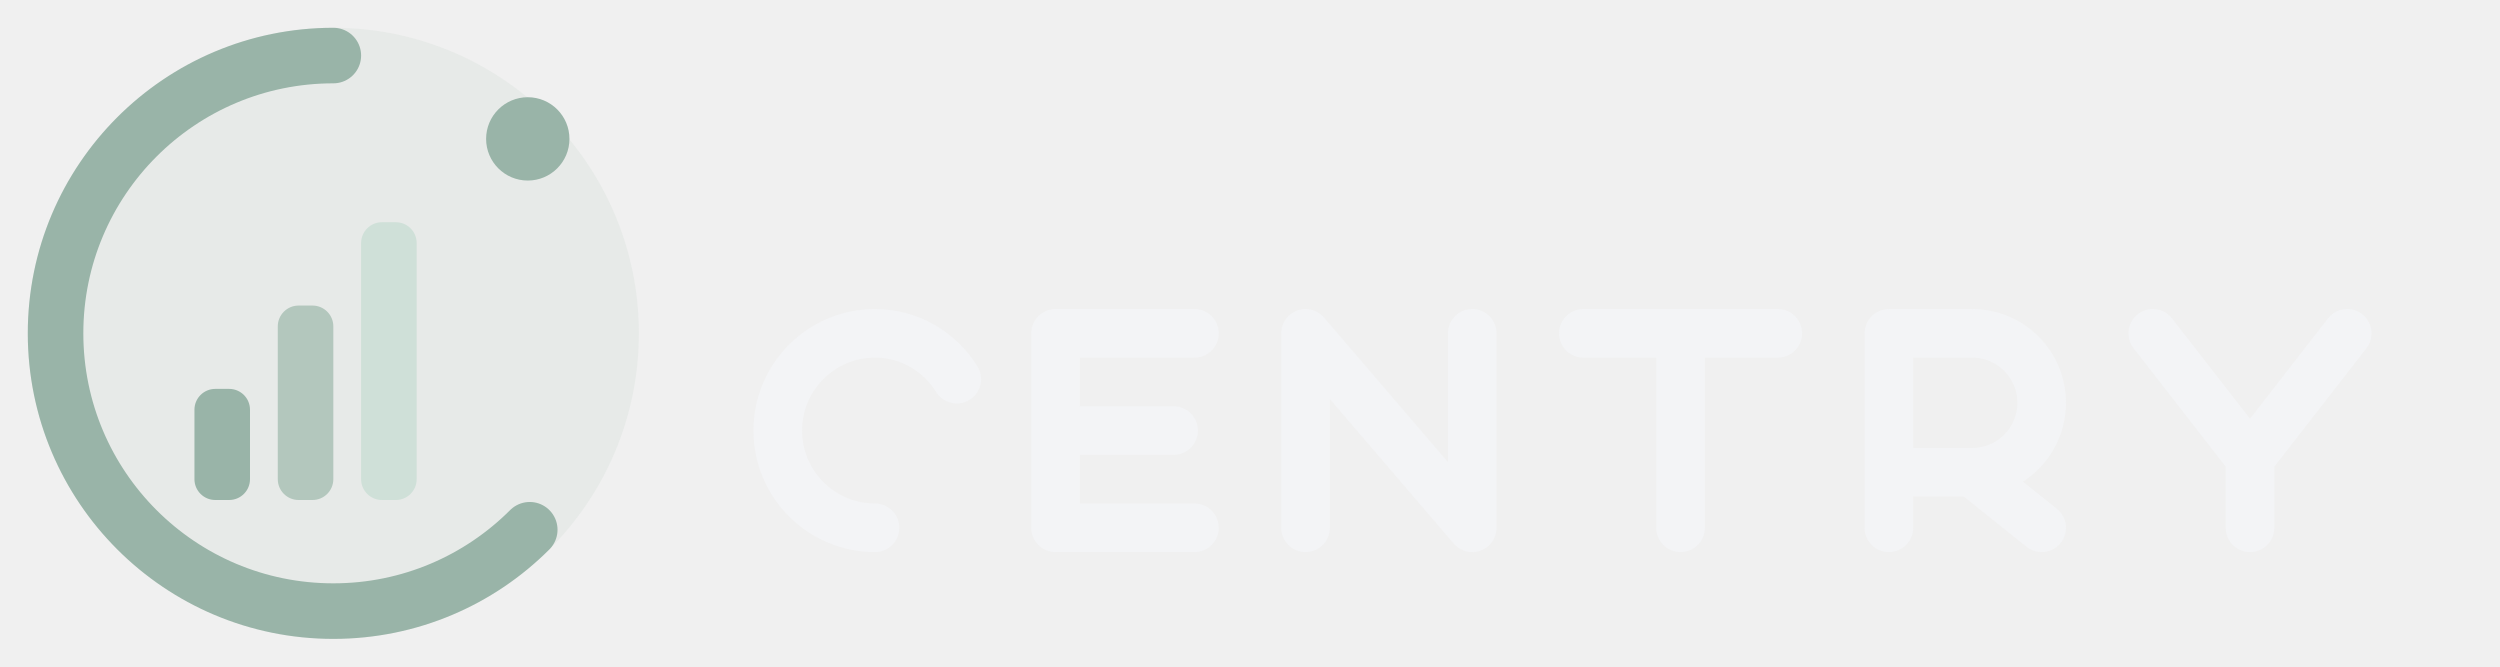
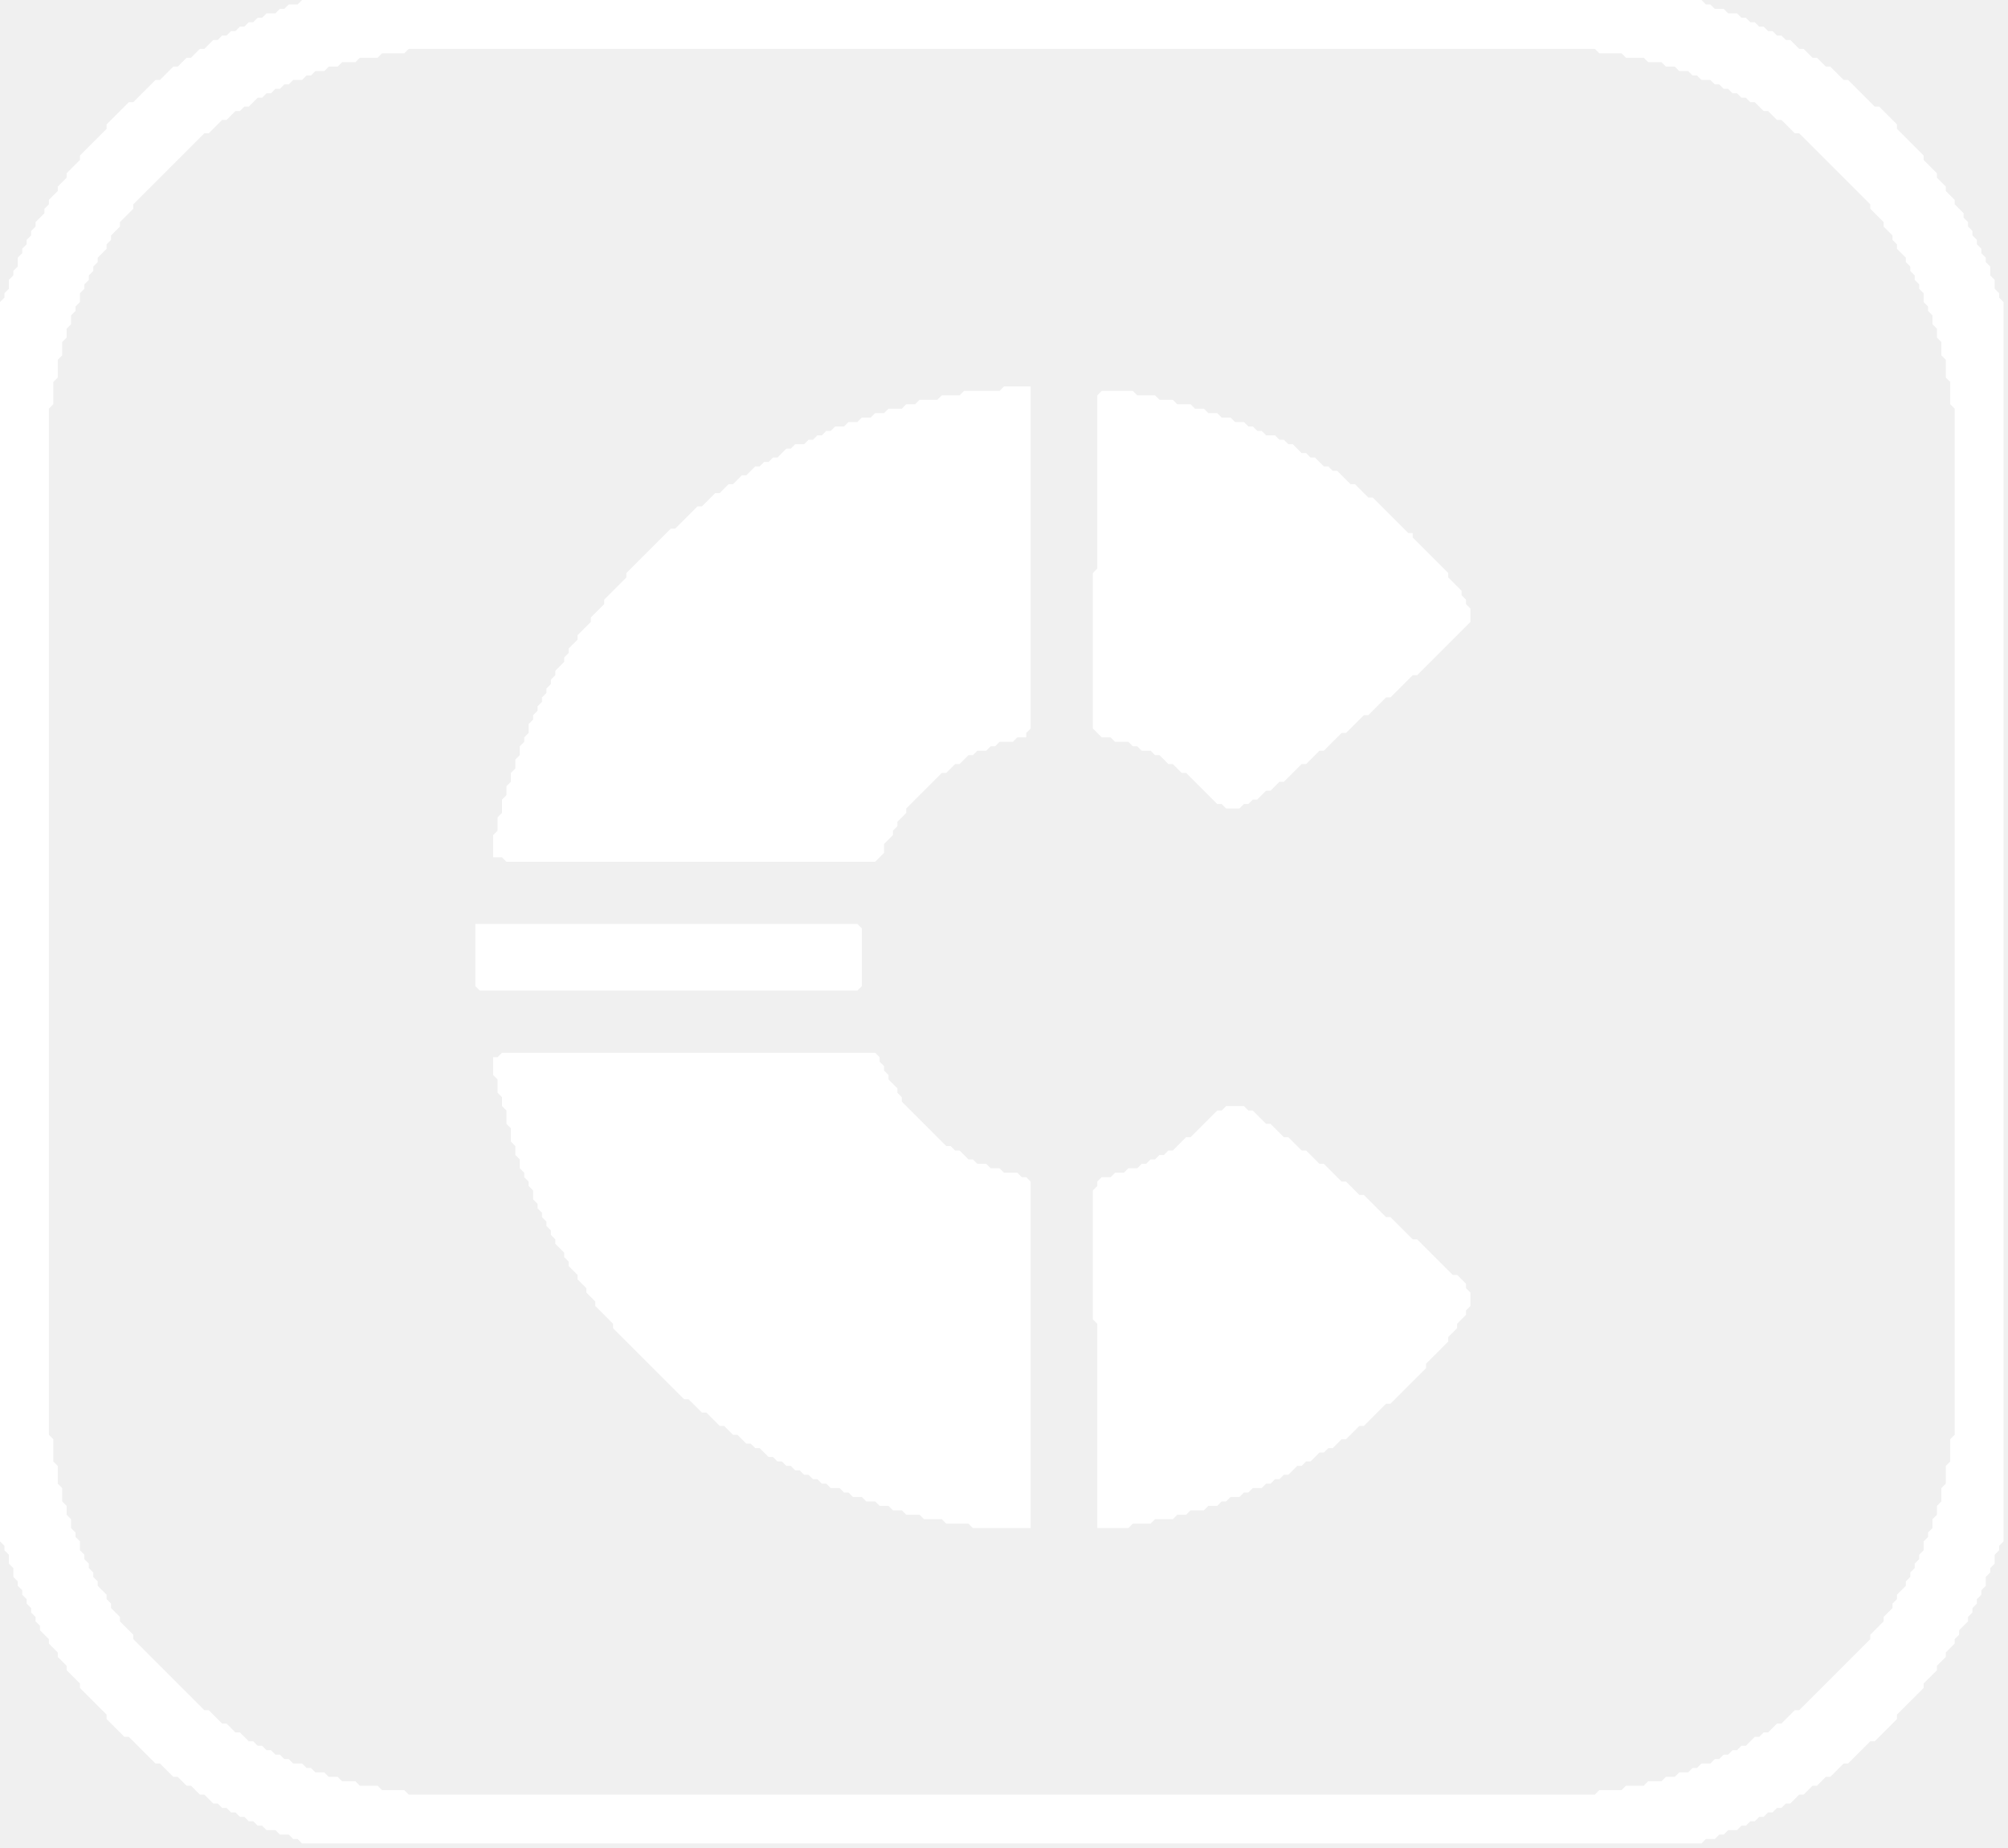
- <svg xmlns="http://www.w3.org/2000/svg" width="180" height="48" viewBox="0 0 180 48" fill="none">
-   <g id="icon">
-     <circle cx="24" cy="24" r="22" fill="#99B4A8" fill-opacity="0.1" />
-     <path d="M24 4C12.954 4 4 12.954 4 24C4 35.046 12.954 44 24 44C29.523 44 34.523 41.761 38.142 38.142" stroke="#99B4A8" stroke-width="4" stroke-linecap="round" />
-     <g id="growth-bars">
-       <rect x="14" y="28" width="4" height="8" rx="1.5" fill="#99B4A8" />
-       <rect x="20" y="22" width="4" height="14" rx="1.5" fill="#B3C7BD" />
-       <rect x="26" y="16" width="4" height="20" rx="1.5" fill="#CFE0D8" />
-     </g>
-     <circle cx="38" cy="10" r="3" fill="#99B4A8" />
-   </g>
-   <g id="text" transform="translate(56, 10)">
-     <path d="M7 28C3.134 28 0 24.866 0 21C0 17.134 3.134 14 7 14C9.485 14 11.67 15.326 12.886 17.3" stroke="#F3F4F6" stroke-width="3.5" stroke-linecap="round" fill="none" />
-     <path d="M20 14H30M20 21H28.5M20 28H30M20 14V28" stroke="#F3F4F6" stroke-width="3.5" stroke-linecap="round" stroke-linejoin="round" />
-     <path d="M38 28V14M38 14L50 28M50 14V28" stroke="#F3F4F6" stroke-width="3.5" stroke-linecap="round" stroke-linejoin="round" />
-     <path d="M58 14H72M65 14V28" stroke="#F3F4F6" stroke-width="3.5" stroke-linecap="round" stroke-linejoin="round" />
-     <path d="M80 28V14H86C88.761 14 91 16.239 91 19C91 21.761 88.761 24 86 24H80M86 24L91 28" stroke="#F3F4F6" stroke-width="3.5" stroke-linecap="round" stroke-linejoin="round" />
-     <path d="M99 14L106 23M106 23L113 14M106 23V28" stroke="#F3F4F6" stroke-width="3.5" stroke-linecap="round" stroke-linejoin="round" />
-   </g>
+ <svg xmlns="http://www.w3.org/2000/svg" viewBox="0 0 452 416" width="452" height="416">
+   <path d="M 68 0 L 67 1 L 65 1 L 64 2 L 63 2 L 62 3 L 60 3 L 59 4 L 58 4 L 57 5 L 56 5 L 55 6 L 54 6 L 53 7 L 52 7 L 51 8 L 50 8 L 49 9 L 48 9 L 46 11 L 45 11 L 43 13 L 42 13 L 40 15 L 39 15 L 36 18 L 35 18 L 30 23 L 29 23 L 24 28 L 24 29 L 18 35 L 18 36 L 15 39 L 15 40 L 13 42 L 13 43 L 11 45 L 11 46 L 10 47 L 10 48 L 8 50 L 8 51 L 7 52 L 7 53 L 6 54 L 6 55 L 5 56 L 5 57 L 4 58 L 4 60 L 3 61 L 3 62 L 2 63 L 2 65 L 1 66 L 1 67 L 0 68 L 0 347 L 1 348 L 1 349 L 2 350 L 2 352 L 3 353 L 3 355 L 4 356 L 4 357 L 5 358 L 5 359 L 6 360 L 6 361 L 7 362 L 7 363 L 8 364 L 8 365 L 9 366 L 9 367 L 11 369 L 11 370 L 13 372 L 13 373 L 15 375 L 15 376 L 18 379 L 18 380 L 24 386 L 24 387 L 28 391 L 29 391 L 35 397 L 36 397 L 39 400 L 40 400 L 42 402 L 43 402 L 45 404 L 46 404 L 48 406 L 49 406 L 50 407 L 51 407 L 52 408 L 53 408 L 54 409 L 55 409 L 56 410 L 57 410 L 58 411 L 59 411 L 60 412 L 62 412 L 63 413 L 65 413 L 66 414 L 67 414 L 68 415 L 383 415 L 384 414 L 386 414 L 387 413 L 388 413 L 389 412 L 391 412 L 392 411 L 393 411 L 394 410 L 395 410 L 396 409 L 397 409 L 398 408 L 399 408 L 400 407 L 401 407 L 402 406 L 403 406 L 405 404 L 406 404 L 408 402 L 409 402 L 411 400 L 412 400 L 415 397 L 416 397 L 421 392 L 422 392 L 427 387 L 427 386 L 433 380 L 433 379 L 436 376 L 436 375 L 438 373 L 438 372 L 440 370 L 440 369 L 441 368 L 441 367 L 443 365 L 443 364 L 444 363 L 444 362 L 445 361 L 445 360 L 446 359 L 446 358 L 447 357 L 447 355 L 448 354 L 448 353 L 449 352 L 449 350 L 450 349 L 450 348 L 451 347 L 451 68 L 450 67 L 450 66 L 449 65 L 449 63 L 448 62 L 448 60 L 447 59 L 447 58 L 446 57 L 446 56 L 445 55 L 445 54 L 444 53 L 444 52 L 443 51 L 443 50 L 442 49 L 442 48 L 440 46 L 440 45 L 438 43 L 438 42 L 436 40 L 436 39 L 433 36 L 433 35 L 427 29 L 427 28 L 423 24 L 422 24 L 416 18 L 415 18 L 412 15 L 411 15 L 409 13 L 408 13 L 406 11 L 405 11 L 403 9 L 402 9 L 401 8 L 400 8 L 399 7 L 398 7 L 397 6 L 396 6 L 395 5 L 394 5 L 393 4 L 392 4 L 391 3 L 389 3 L 388 2 L 386 2 L 385 1 L 384 1 L 383 0 Z M 91 12 L 92 11 L 359 11 L 360 12 L 365 12 L 366 13 L 370 13 L 371 14 L 374 14 L 375 15 L 377 15 L 378 16 L 380 16 L 381 17 L 382 17 L 383 18 L 385 18 L 386 19 L 387 19 L 388 20 L 389 20 L 390 21 L 391 21 L 392 22 L 393 22 L 394 23 L 395 23 L 397 25 L 398 25 L 400 27 L 401 27 L 404 30 L 405 30 L 421 46 L 421 47 L 424 50 L 424 51 L 426 53 L 426 54 L 427 55 L 427 56 L 429 58 L 429 59 L 430 60 L 430 61 L 431 62 L 431 63 L 432 64 L 432 65 L 433 66 L 433 68 L 434 69 L 434 70 L 435 71 L 435 73 L 436 74 L 436 76 L 437 77 L 437 80 L 438 81 L 438 85 L 439 86 L 439 91 L 440 92 L 440 323 L 439 324 L 439 329 L 438 330 L 438 334 L 437 335 L 437 338 L 436 339 L 436 341 L 435 342 L 435 344 L 434 345 L 434 346 L 433 347 L 433 349 L 432 350 L 432 351 L 431 352 L 431 353 L 430 354 L 430 355 L 429 356 L 429 357 L 427 359 L 427 360 L 426 361 L 426 362 L 424 364 L 424 365 L 421 368 L 421 369 L 405 385 L 404 385 L 401 388 L 400 388 L 398 390 L 397 390 L 396 391 L 395 391 L 393 393 L 392 393 L 391 394 L 390 394 L 389 395 L 388 395 L 387 396 L 386 396 L 385 397 L 383 397 L 382 398 L 381 398 L 380 399 L 378 399 L 377 400 L 375 400 L 374 401 L 371 401 L 370 402 L 366 402 L 365 403 L 360 403 L 359 404 L 92 404 L 91 403 L 86 403 L 85 402 L 81 402 L 80 401 L 77 401 L 76 400 L 74 400 L 73 399 L 71 399 L 70 398 L 69 398 L 68 397 L 66 397 L 65 396 L 64 396 L 63 395 L 62 395 L 61 394 L 60 394 L 59 393 L 58 393 L 57 392 L 56 392 L 54 390 L 53 390 L 51 388 L 50 388 L 47 385 L 46 385 L 30 369 L 30 368 L 27 365 L 27 364 L 25 362 L 25 361 L 24 360 L 24 359 L 22 357 L 22 356 L 21 355 L 21 354 L 20 353 L 20 352 L 19 351 L 19 350 L 18 349 L 18 347 L 17 346 L 17 345 L 16 344 L 16 342 L 15 341 L 15 339 L 14 338 L 14 335 L 13 334 L 13 330 L 12 329 L 12 324 L 11 323 L 11 92 L 12 91 L 12 86 L 13 85 L 13 81 L 14 80 L 14 77 L 15 76 L 15 74 L 16 73 L 16 71 L 17 70 L 17 69 L 18 68 L 18 66 L 19 65 L 19 64 L 20 63 L 20 62 L 21 61 L 21 60 L 22 59 L 22 58 L 24 56 L 24 55 L 25 54 L 25 53 L 27 51 L 27 50 L 30 47 L 30 46 L 46 30 L 47 30 L 50 27 L 51 27 L 53 25 L 54 25 L 55 24 L 56 24 L 58 22 L 59 22 L 60 21 L 61 21 L 62 20 L 63 20 L 64 19 L 65 19 L 66 18 L 68 18 L 69 17 L 70 17 L 71 16 L 73 16 L 74 15 L 76 15 L 77 14 L 80 14 L 81 13 L 85 13 L 86 12 Z" fill="#FFFFFF" fill-rule="evenodd" />
+   <path d="M 276 249 L 275 250 L 274 250 L 268 256 L 267 256 L 264 259 L 263 259 L 262 260 L 261 260 L 260 261 L 259 261 L 258 262 L 257 262 L 256 263 L 254 263 L 253 264 L 251 264 L 250 265 L 248 265 L 247 266 L 247 267 L 246 268 L 246 297 L 247 298 L 247 344 L 254 344 L 255 343 L 259 343 L 260 342 L 264 342 L 265 341 L 267 341 L 268 340 L 271 340 L 272 339 L 274 339 L 275 338 L 276 338 L 277 337 L 279 337 L 280 336 L 281 336 L 282 335 L 284 335 L 285 334 L 286 334 L 287 333 L 288 333 L 289 332 L 290 332 L 292 330 L 293 330 L 294 329 L 295 329 L 297 327 L 298 327 L 299 326 L 300 326 L 302 324 L 303 324 L 306 321 L 307 321 L 312 316 L 313 316 L 321 308 L 321 307 L 326 302 L 326 301 L 328 299 L 328 298 L 330 296 L 330 295 L 331 294 L 331 291 L 330 290 L 330 289 L 328 287 L 327 287 L 319 279 L 318 279 L 313 274 L 312 274 L 307 269 L 306 269 L 303 266 L 302 266 L 298 262 L 297 262 L 294 259 L 293 259 L 290 256 L 289 256 L 286 253 L 285 253 L 282 250 L 281 250 L 280 249 Z M 113 237 L 112 238 L 111 238 L 111 242 L 112 243 L 112 246 L 113 247 L 113 249 L 114 250 L 114 253 L 115 254 L 115 257 L 116 258 L 116 260 L 117 261 L 117 263 L 118 264 L 118 265 L 119 266 L 119 267 L 120 268 L 120 270 L 121 271 L 121 272 L 122 273 L 122 274 L 123 275 L 123 276 L 124 277 L 124 278 L 125 279 L 125 280 L 127 282 L 127 283 L 128 284 L 128 285 L 130 287 L 130 288 L 132 290 L 132 291 L 134 293 L 134 294 L 138 298 L 138 299 L 154 315 L 155 315 L 158 318 L 159 318 L 162 321 L 163 321 L 165 323 L 166 323 L 168 325 L 169 325 L 170 326 L 171 326 L 173 328 L 174 328 L 175 329 L 176 329 L 177 330 L 178 330 L 179 331 L 180 331 L 181 332 L 182 332 L 183 333 L 184 333 L 185 334 L 186 334 L 187 335 L 189 335 L 190 336 L 191 336 L 192 337 L 194 337 L 195 338 L 197 338 L 198 339 L 200 339 L 201 340 L 203 340 L 204 341 L 207 341 L 208 342 L 212 342 L 213 343 L 218 343 L 219 344 L 232 344 L 232 266 L 231 265 L 230 265 L 229 264 L 226 264 L 225 263 L 223 263 L 222 262 L 220 262 L 219 261 L 218 261 L 216 259 L 215 259 L 214 258 L 213 258 L 203 248 L 203 247 L 202 246 L 202 245 L 200 243 L 200 242 L 199 241 L 199 240 L 198 239 L 198 238 L 197 237 Z M 107 208 L 107 222 L 108 223 L 193 223 L 194 222 L 194 209 L 193 208 Z M 248 88 L 247 89 L 247 128 L 246 129 L 246 164 L 248 166 L 250 166 L 251 167 L 254 167 L 255 168 L 256 168 L 257 169 L 259 169 L 260 170 L 261 170 L 263 172 L 264 172 L 266 174 L 267 174 L 274 181 L 275 181 L 276 182 L 279 182 L 280 181 L 281 181 L 282 180 L 283 180 L 285 178 L 286 178 L 288 176 L 289 176 L 293 172 L 294 172 L 297 169 L 298 169 L 302 165 L 303 165 L 307 161 L 308 161 L 312 157 L 313 157 L 318 152 L 319 152 L 331 140 L 331 137 L 330 136 L 330 135 L 329 134 L 329 133 L 326 130 L 326 129 L 318 121 L 318 120 L 317 120 L 309 112 L 308 112 L 305 109 L 304 109 L 301 106 L 300 106 L 299 105 L 298 105 L 296 103 L 295 103 L 294 102 L 293 102 L 291 100 L 290 100 L 289 99 L 288 99 L 287 98 L 285 98 L 284 97 L 283 97 L 282 96 L 281 96 L 280 95 L 278 95 L 277 94 L 275 94 L 274 93 L 272 93 L 271 92 L 269 92 L 268 91 L 265 91 L 264 90 L 261 90 L 260 89 L 256 89 L 255 88 Z M 226 87 L 225 88 L 217 88 L 216 89 L 212 89 L 211 90 L 207 90 L 206 91 L 204 91 L 203 92 L 200 92 L 199 93 L 197 93 L 196 94 L 194 94 L 193 95 L 191 95 L 190 96 L 188 96 L 187 97 L 186 97 L 185 98 L 184 98 L 183 99 L 182 99 L 181 100 L 179 100 L 178 101 L 177 101 L 175 103 L 174 103 L 173 104 L 172 104 L 171 105 L 170 105 L 168 107 L 167 107 L 165 109 L 164 109 L 162 111 L 161 111 L 158 114 L 157 114 L 152 119 L 151 119 L 141 129 L 141 130 L 136 135 L 136 136 L 133 139 L 133 140 L 130 143 L 130 144 L 128 146 L 128 147 L 127 148 L 127 149 L 125 151 L 125 152 L 124 153 L 124 154 L 123 155 L 123 156 L 122 157 L 122 158 L 121 159 L 121 160 L 120 161 L 120 162 L 119 163 L 119 165 L 118 166 L 118 167 L 117 168 L 117 170 L 116 171 L 116 173 L 115 174 L 115 176 L 114 177 L 114 179 L 113 180 L 113 183 L 112 184 L 112 187 L 111 188 L 111 193 L 113 193 L 114 194 L 197 194 L 199 192 L 199 190 L 201 188 L 201 187 L 202 186 L 202 185 L 204 183 L 204 182 L 212 174 L 213 174 L 215 172 L 216 172 L 218 170 L 219 170 L 220 169 L 222 169 L 223 168 L 224 168 L 225 167 L 228 167 L 229 166 L 231 166 L 231 165 L 232 164 L 232 87 Z" fill="#FFFFFF" />
</svg>
